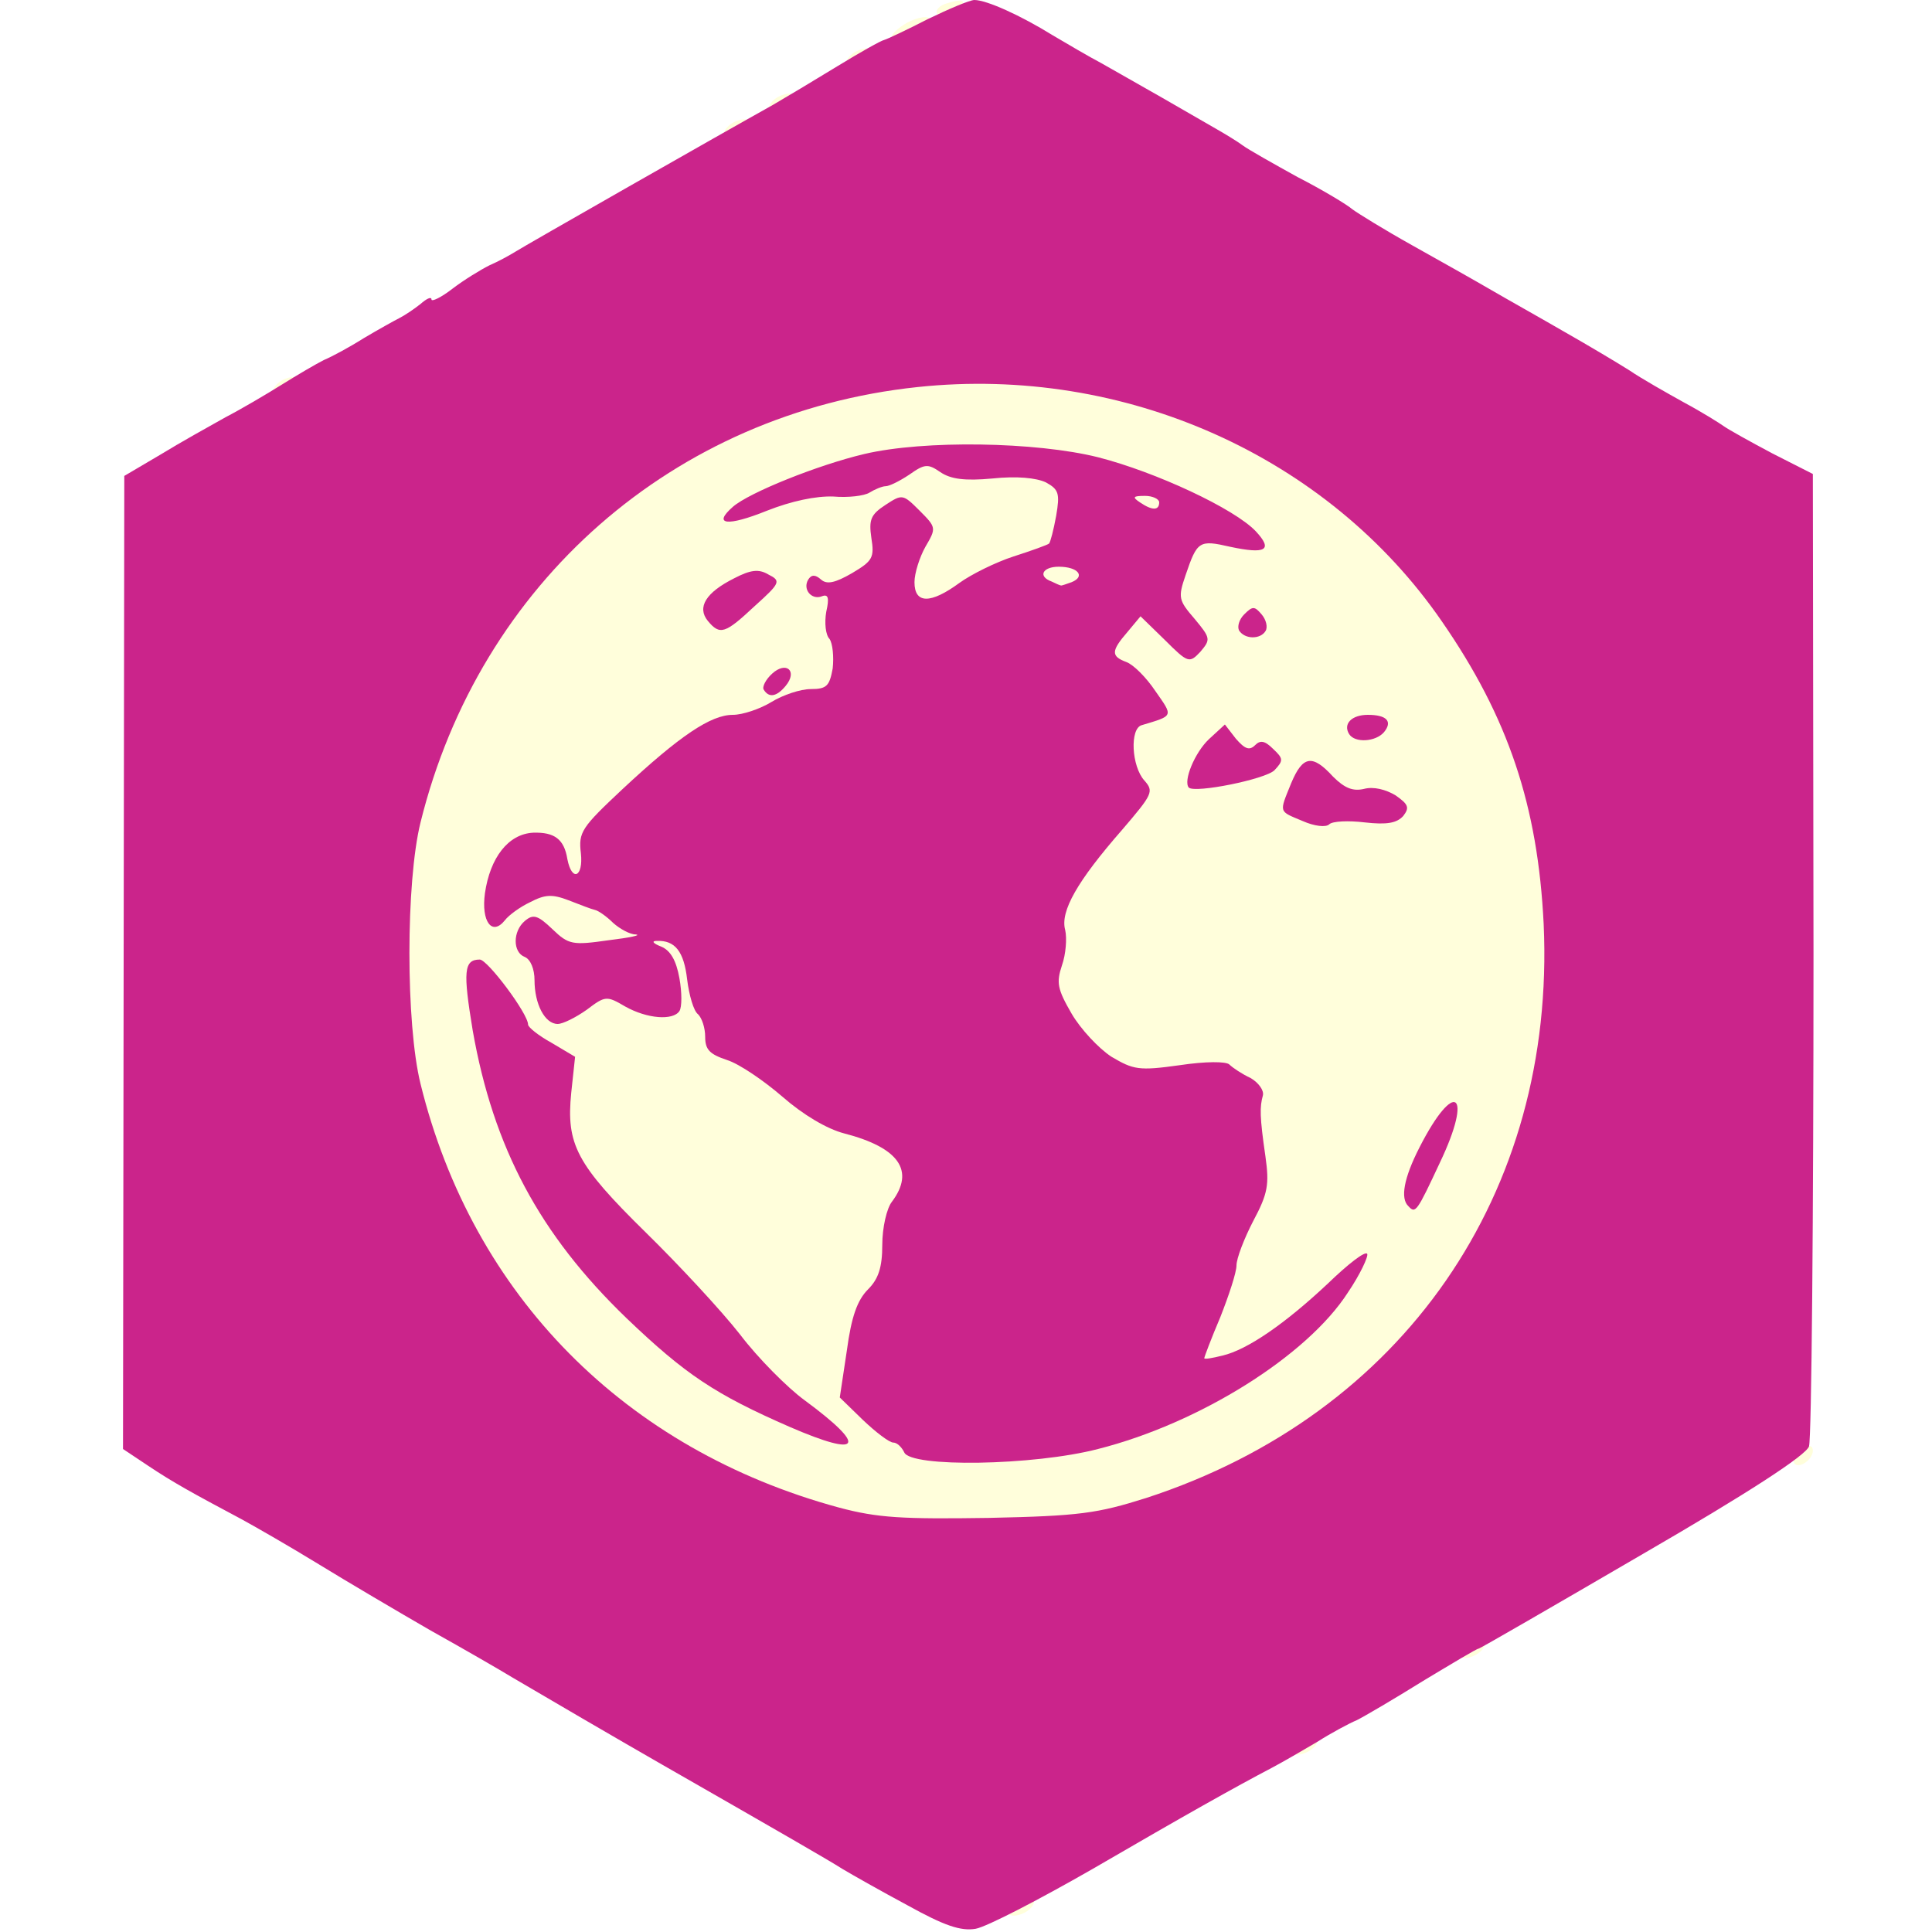
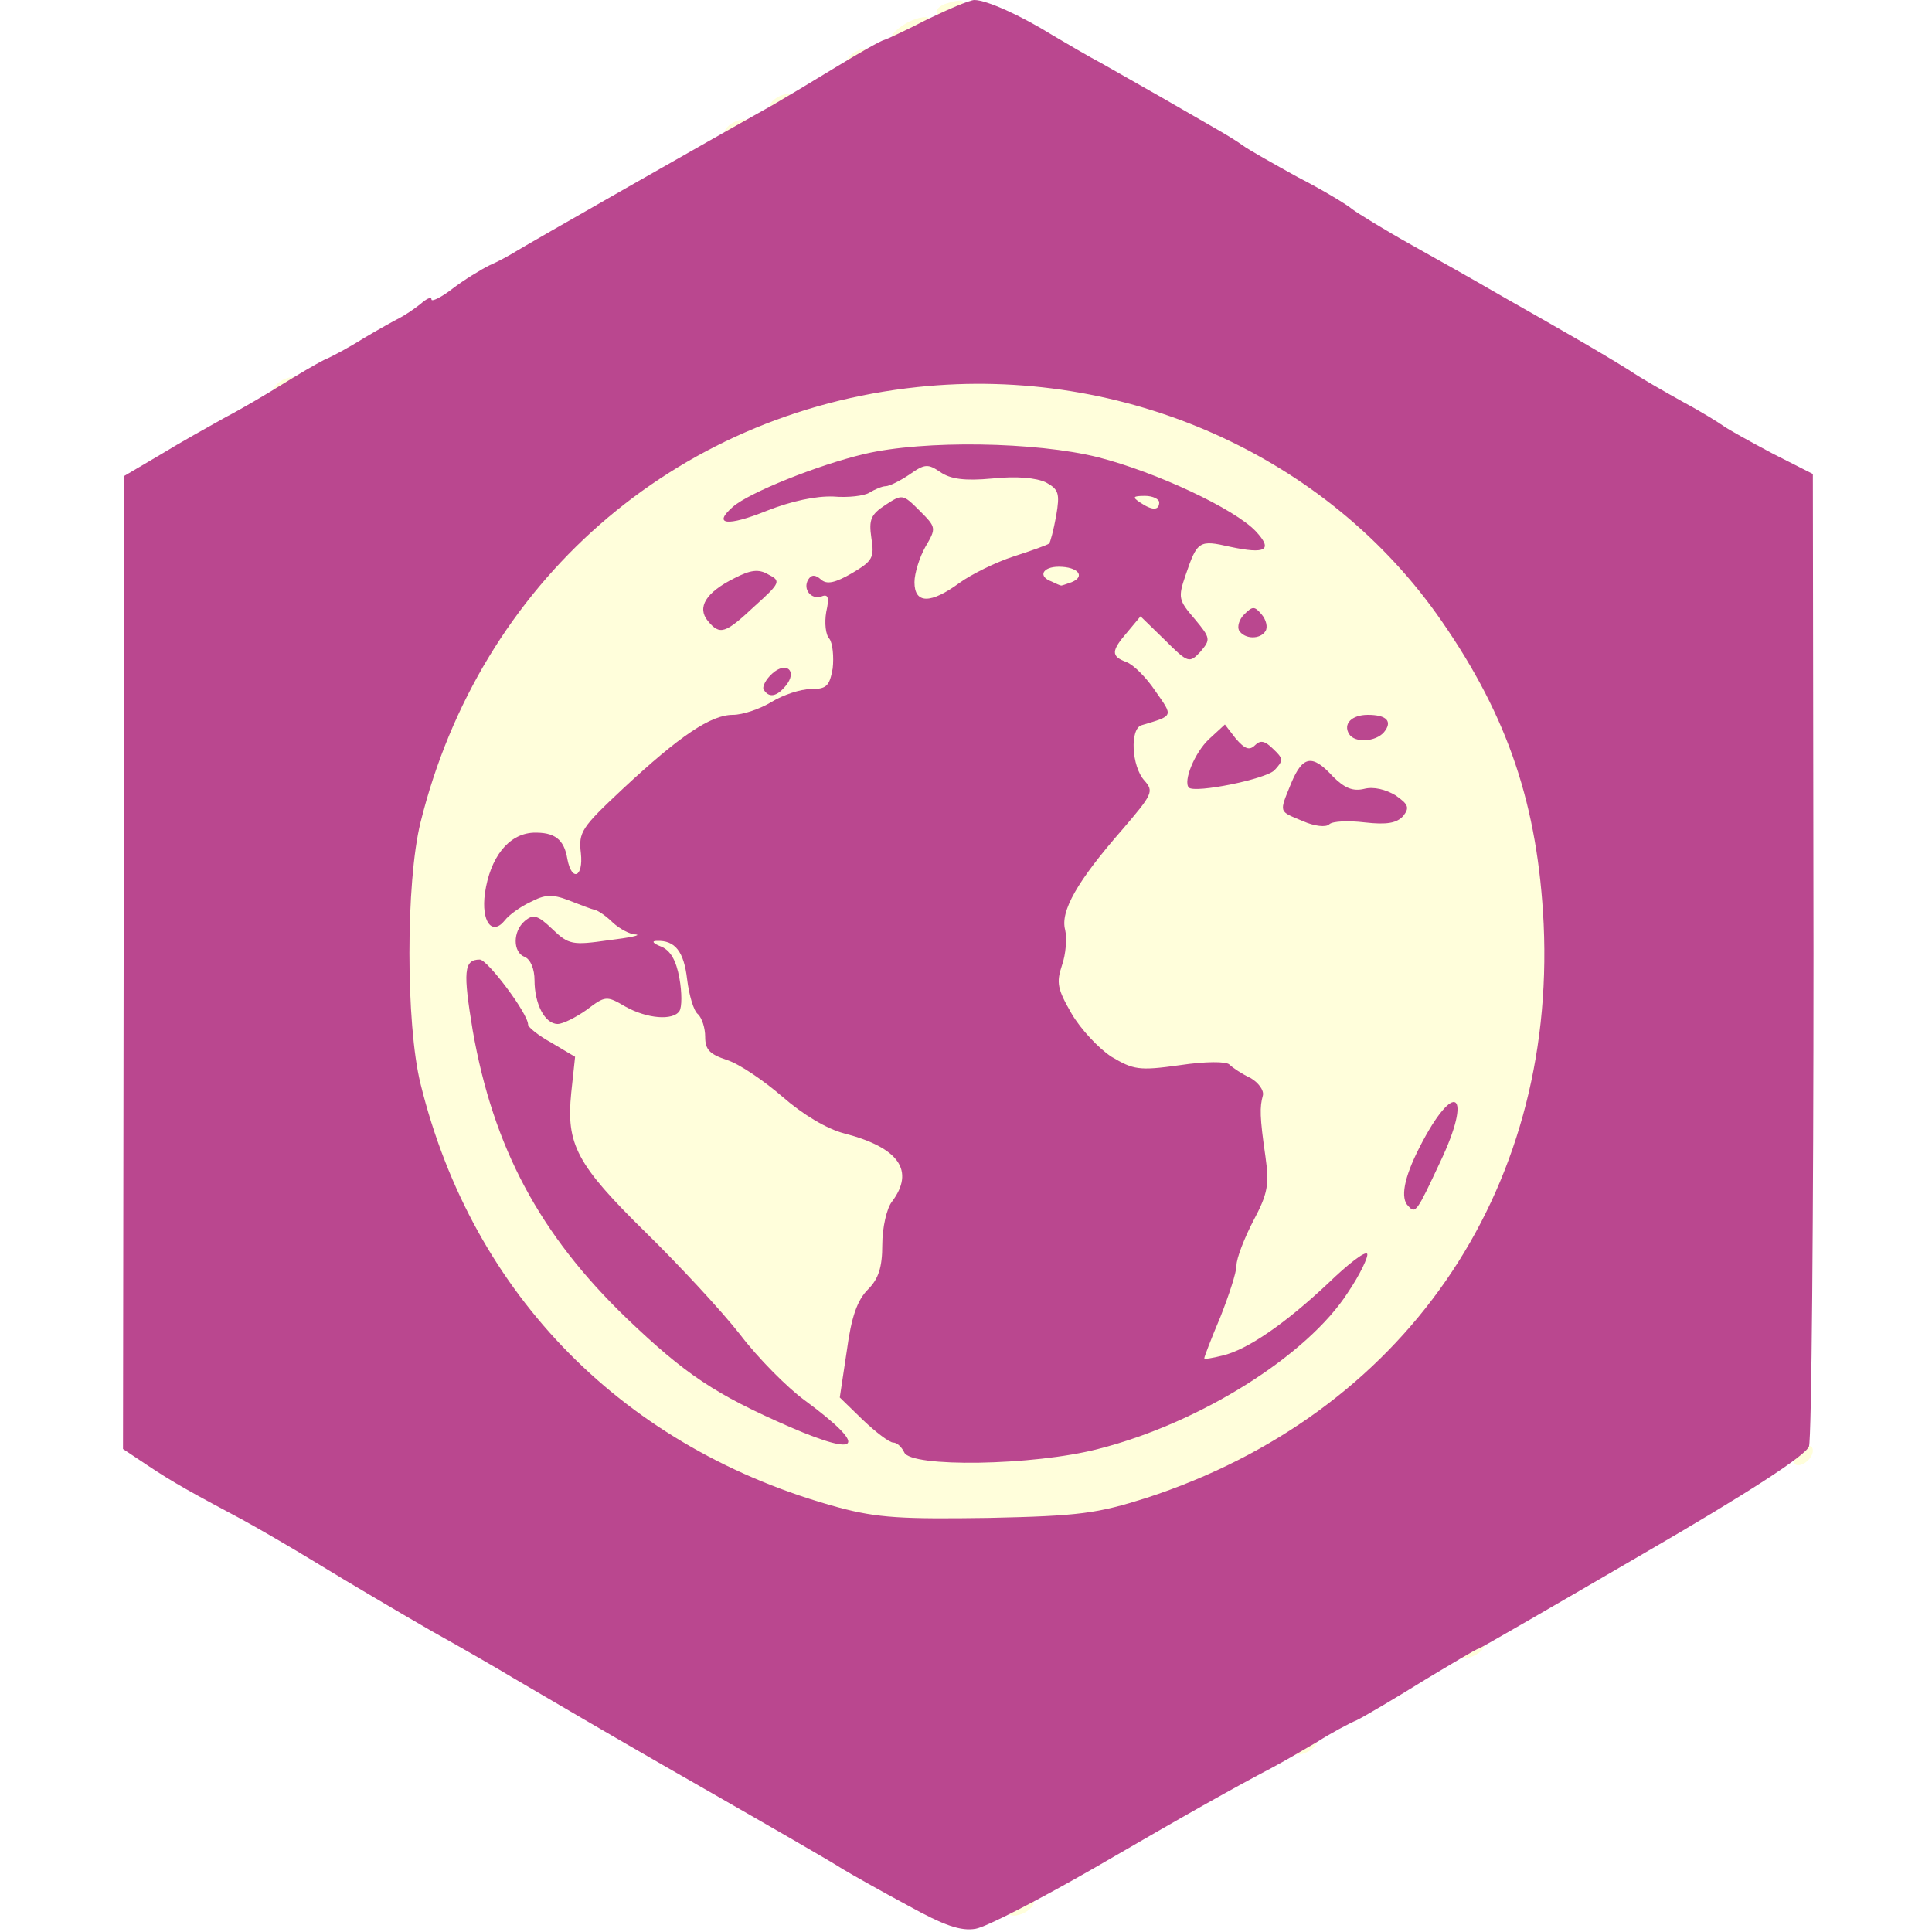
<svg xmlns="http://www.w3.org/2000/svg" version="1.0" width="300px" height="300px" viewBox="0 0 3000 3000" preserveAspectRatio="xMidYMid meet">
  <g fill="#fffedb" stroke="none">
    <path d="M1565 2971 c-3 -6 3 -15 14 -21 12 -6 22 -6 26 -1 3 6 -3 15 -14 21 -12 6 -22 6 -26 1z" />
    <path d="M2005 2721 c-3 -6 3 -15 14 -21 12 -6 22 -6 26 -1 3 6 -3 15 -14 21 -12 6 -22 6 -26 1z" />
    <path d="M2265 2571 c-3 -6 3 -15 14 -21 12 -6 22 -6 26 -1 3 6 -3 15 -14 21 -12 6 -22 6 -26 1z" />
    <path d="M1330 2361 c-177 -39 -341 -131 -462 -259 -83 -88 -121 -143 -168 -245 -62 -135 -75 -200 -75 -377 0 -180 13 -243 80 -385 97 -207 274 -372 487 -455 269 -105 590 -68 828 93 66 45 186 163 236 234 178 248 210 606 79 889 -108 235 -319 415 -572 490 -121 36 -310 42 -433 15z m282 -111 c192 -22 406 -136 472 -251 19 -34 19 -34 -21 7 -53 54 -120 99 -166 112 -44 12 -53 3 -33 -36 8 -16 24 -62 35 -102 11 -40 25 -78 31 -85 35 -42 28 -164 -8 -161 -10 0 -17 -6 -17 -14 0 -10 8 -14 23 -13 31 4 28 -20 -5 -34 -20 -9 -46 -10 -92 -3 -72 10 -87 5 -139 -44 -51 -47 -60 -73 -57 -148 2 -52 9 -79 29 -113 15 -25 31 -45 36 -45 5 0 23 -20 40 -45 29 -42 30 -47 16 -67 -19 -27 -21 -69 -4 -86 7 -7 23 -12 37 -12 l24 0 -24 -26 c-13 -14 -34 -30 -46 -35 -13 -5 -23 -15 -23 -23 0 -19 39 -86 51 -86 4 0 21 16 36 35 28 35 53 46 53 23 -1 -7 -11 -26 -24 -41 -20 -25 -22 -32 -12 -62 20 -57 35 -68 86 -61 l45 6 -53 -34 c-90 -58 -225 -96 -360 -102 -109 -5 -115 -5 -89 10 20 11 44 14 90 10 51 -4 68 -2 95 15 27 18 31 24 22 40 -5 11 -10 28 -10 37 0 10 -7 26 -17 36 -15 17 -15 18 13 18 37 0 58 18 43 37 -7 7 -21 13 -34 13 -23 0 -60 -32 -48 -43 3 -4 0 -7 -8 -7 -23 1 -102 40 -127 63 -17 16 -27 19 -39 11 -35 -22 -39 -42 -16 -83 21 -37 21 -39 4 -55 -35 -32 -65 -14 -51 32 8 31 7 34 -30 57 l-39 25 1 73 c2 85 -4 99 -40 96 -15 -2 -46 7 -70 20 -24 12 -51 19 -61 16 -11 -3 -25 3 -36 15 -10 11 -24 20 -32 20 -7 0 -43 29 -80 65 -59 58 -67 69 -67 104 -1 48 -8 56 -35 41 -14 -7 -21 -21 -21 -38 0 -23 -4 -27 -25 -27 -35 2 -56 26 -65 74 -4 23 -6 41 -3 41 2 0 22 -12 44 -26 42 -26 42 -26 83 -8 22 10 48 24 57 31 9 8 34 19 55 24 55 15 74 35 74 79 0 21 7 43 15 50 8 6 13 21 12 32 -1 15 6 24 28 31 17 5 50 29 75 53 32 31 63 49 108 63 102 31 119 57 82 119 -13 21 -20 50 -20 82 0 42 -4 52 -25 66 -16 11 -24 24 -23 38 2 11 -1 43 -5 70 -8 45 -6 50 19 77 18 19 34 27 45 24 12 -4 22 1 29 15 13 24 54 26 192 10z m-396 -91 c-36 -33 -88 -91 -115 -127 -27 -37 -63 -75 -79 -84 -16 -10 -56 -50 -88 -89 -57 -70 -59 -73 -62 -142 -4 -61 -8 -74 -29 -90 -13 -10 -40 -44 -61 -75 -32 -50 -37 -54 -40 -33 -2 13 1 53 8 89 35 200 149 386 304 497 56 40 199 115 219 115 4 0 -22 -27 -57 -61z m1020 -386 c8 -18 12 -33 9 -33 -7 0 -41 70 -49 100 -6 23 -5 22 10 -4 9 -16 23 -45 30 -63z m-1339 -213 c27 -21 62 -26 79 -11 5 4 23 11 40 14 l31 6 -7 -40 c-4 -22 -10 -42 -13 -45 -2 -3 -38 -5 -78 -6 -65 -1 -77 -4 -101 -26 l-28 -26 0 26 c0 14 7 31 15 38 8 7 15 27 15 45 0 49 10 55 47 25z m1273 -300 c0 -19 -29 -31 -49 -21 -17 9 -26 6 -53 -18 l-34 -29 -16 29 c-15 25 -15 30 -2 37 18 10 154 12 154 2z m-202 -73 c7 -5 10 -12 7 -15 -2 -3 -11 1 -19 7 -17 15 -36 7 -36 -15 0 -32 -39 -11 -53 28 -5 16 -1 17 41 11 26 -3 53 -10 60 -16z m-808 -249 c34 -25 38 -38 11 -38 -23 0 -73 39 -66 51 9 14 23 11 55 -13z m186 -191 c4 -4 15 -7 24 -7 9 0 25 -7 36 -16 18 -14 16 -15 -29 -9 -26 3 -71 14 -100 24 l-52 18 57 -1 c31 -1 60 -4 64 -9z" />
    <path d="M1762 792 c-25 -20 -20 -32 13 -32 30 0 48 20 34 37 -15 17 -19 16 -47 -5z" />
    <path d="M2786 2272 c-3 -6 1 -15 8 -21 8 -7 17 -8 20 -3 3 6 -1 15 -8 21 -8 7 -17 8 -20 3z" />
    <path d="M425 611 c-3 -6 3 -15 14 -21 12 -6 22 -6 26 -1 3 6 -3 15 -14 21 -12 6 -22 6 -26 1z" />
    <path d="M1125 211 c-3 -6 3 -15 14 -21 12 -6 22 -6 26 -1 3 6 -3 15 -14 21 -12 6 -22 6 -26 1z" />
    <path d="M1195 171 c-3 -6 3 -15 14 -21 12 -6 22 -6 26 -1 3 6 -3 15 -14 21 -12 6 -22 6 -26 1z" />
    <path d="M1315 101 c-3 -6 3 -15 14 -21 12 -6 22 -6 26 -1 3 6 -3 15 -14 21 -12 6 -22 6 -26 1z" />
    <path d="M1385 60 c-3 -5 8 -16 24 -25 18 -9 32 -11 36 -5 3 5 -8 16 -24 25 -18 9 -32 11 -36 5z" />
    <path d="M1455 21 c-3 -5 4 -13 16 -16 28 -9 33 -2 9 13 -11 6 -21 8 -25 3z" />
  </g>
-   <g fill="#cb248b" stroke="none">
+   <g fill="#ba478f" stroke="none">
    <path d="M1410 2959 c-41 -22 -87 -48 -102 -57 -22 -14 -88 -52 -280 -162 -56 -32 -200 -116 -232 -135 -18 -11 -75 -44 -127 -73 -52 -30 -130 -76 -174 -103 -44 -27 -98 -58 -120 -70 -77 -41 -106 -57 -145 -83 l-39 -26 1 -755 1 -756 56 -33 c31 -19 76 -44 101 -58 25 -13 64 -36 88 -51 24 -15 53 -32 65 -38 12 -5 40 -20 62 -34 22 -13 47 -27 55 -31 8 -4 23 -14 33 -22 9 -8 17 -12 17 -7 0 4 15 -3 33 -17 17 -13 43 -29 57 -36 14 -6 32 -16 40 -21 14 -9 321 -184 400 -228 19 -11 64 -38 100 -60 36 -22 68 -40 73 -41 4 -1 34 -15 67 -32 33 -16 66 -30 73 -30 19 0 72 24 122 55 22 13 56 33 75 43 19 11 62 35 95 54 33 19 71 41 85 49 14 8 32 19 40 25 8 6 47 28 85 49 39 20 77 43 85 50 8 6 50 32 93 56 43 24 98 55 122 69 24 14 74 42 112 64 37 21 84 49 103 61 19 13 58 35 85 50 28 15 55 32 62 37 7 5 41 24 75 42 l63 32 1 744 c0 410 -3 754 -7 766 -5 14 -94 72 -258 167 -139 81 -253 147 -255 147 -3 0 -41 23 -86 50 -45 28 -91 55 -103 61 -12 5 -40 20 -62 34 -22 13 -53 31 -70 40 -59 31 -132 72 -280 158 -82 47 -163 89 -180 92 -23 4 -49 -5 -105 -36z m370 -633 c399 -130 636 -473 617 -891 -9 -184 -55 -321 -158 -470 -177 -257 -493 -398 -814 -364 -379 40 -680 304 -772 676 -23 93 -23 313 0 406 81 329 318 568 650 658 60 16 98 18 232 16 142 -3 169 -7 245 -31z" />
    <path d="M1404 2255 c-4 -8 -11 -15 -17 -15 -6 0 -27 -16 -47 -35 l-36 -35 11 -73 c7 -52 16 -78 33 -95 16 -16 22 -34 22 -69 0 -27 7 -57 15 -67 36 -48 11 -84 -74 -106 -27 -7 -64 -29 -96 -57 -29 -25 -67 -51 -86 -57 -27 -9 -34 -16 -34 -36 0 -14 -5 -29 -11 -35 -7 -5 -14 -30 -17 -54 -5 -44 -19 -61 -47 -60 -9 0 -6 4 7 9 14 6 23 21 28 49 4 22 4 45 0 51 -10 15 -50 12 -84 -7 -29 -17 -31 -17 -60 5 -17 12 -37 22 -45 22 -20 0 -36 -31 -36 -68 0 -17 -6 -32 -15 -36 -19 -7 -19 -40 0 -56 13 -11 20 -9 43 13 25 24 31 25 87 17 33 -4 52 -8 42 -9 -9 0 -25 -9 -35 -18 -10 -10 -23 -19 -28 -20 -5 -1 -23 -8 -41 -15 -26 -10 -37 -9 -60 3 -15 7 -33 20 -39 28 -20 25 -37 2 -31 -42 8 -55 36 -92 75 -94 33 -1 48 10 53 41 7 36 25 28 21 -9 -4 -33 1 -40 65 -100 89 -83 137 -115 171 -115 15 0 42 -9 60 -20 18 -11 45 -20 61 -20 25 0 29 -5 34 -32 2 -18 0 -39 -5 -46 -6 -6 -8 -25 -5 -42 5 -22 3 -28 -7 -24 -16 6 -30 -11 -21 -26 5 -8 11 -8 20 0 9 8 22 5 48 -10 32 -19 35 -24 30 -55 -4 -28 -1 -36 22 -51 26 -17 27 -17 53 9 26 26 26 27 9 56 -9 16 -17 41 -17 55 0 34 25 34 70 1 18 -13 56 -32 84 -41 28 -9 53 -18 55 -20 2 -2 7 -21 11 -43 6 -35 4 -41 -16 -52 -15 -7 -45 -10 -83 -6 -43 4 -65 1 -81 -10 -19 -13 -24 -13 -48 4 -15 10 -31 18 -37 18 -5 0 -17 5 -25 10 -8 5 -33 8 -56 6 -27 -1 -65 7 -103 22 -62 25 -85 22 -53 -6 25 -22 132 -65 204 -82 93 -22 267 -19 363 5 90 23 212 80 245 115 27 29 16 36 -40 24 -48 -11 -51 -9 -69 44 -12 35 -11 39 14 68 25 30 25 32 9 51 -17 18 -19 18 -55 -18 l-38 -37 -20 24 c-26 30 -26 38 -2 47 11 4 31 24 45 45 28 40 29 38 -21 53 -19 5 -16 64 4 86 15 17 13 21 -35 77 -69 79 -96 126 -88 155 3 13 1 38 -5 55 -9 27 -7 37 15 75 14 24 42 54 62 67 34 20 42 22 106 13 40 -6 72 -6 77 -1 5 5 20 15 33 21 12 7 21 19 19 27 -5 18 -5 33 4 95 6 43 4 57 -19 100 -14 27 -26 58 -26 69 0 11 -12 47 -25 80 -14 33 -25 62 -25 64 0 2 12 0 28 -4 39 -9 98 -50 164 -112 31 -30 58 -51 61 -46 2 4 -11 32 -30 60 -63 98 -230 203 -388 243 -100 26 -292 29 -301 5z m260 -1351 c22 -9 10 -24 -20 -24 -25 0 -33 15 -11 23 6 3 13 6 14 6 1 1 8 -2 17 -5z m136 -124 c0 -5 -10 -10 -22 -10 -19 0 -20 2 -8 10 19 13 30 13 30 0z" />
    <path d="M1227 2216 c-117 -51 -163 -82 -254 -169 -135 -130 -207 -265 -239 -447 -15 -91 -14 -110 11 -110 12 0 75 84 75 101 0 4 16 17 36 28 l37 22 -6 56 c-8 80 8 111 116 217 51 50 117 121 146 158 28 37 74 83 100 102 99 73 89 90 -22 42z" />
    <path d="M2187 1873 c-13 -12 -7 -44 17 -91 55 -108 84 -86 32 23 -36 77 -38 80 -49 68z" />
    <path d="M2023 1275 c-38 -16 -37 -12 -18 -59 18 -43 33 -45 65 -10 18 18 31 23 48 19 15 -4 34 1 49 10 20 14 22 19 12 32 -10 11 -25 14 -60 10 -25 -3 -50 -2 -55 3 -5 5 -23 3 -41 -5z" />
    <path d="M1846 1223 c-9 -10 9 -54 31 -75 l25 -23 17 22 c14 16 21 19 30 10 8 -8 15 -7 28 6 16 15 16 18 2 33 -14 14 -123 36 -133 27z" />
    <path d="M2095 1140 c-10 -16 4 -30 29 -30 29 0 39 10 25 27 -13 15 -45 17 -54 3z" />
    <path d="M1186 1071 c-3 -4 3 -16 13 -25 22 -20 40 -4 21 19 -14 17 -26 19 -34 6z" />
    <path d="M1924 979 c-3 -6 0 -17 8 -25 13 -13 16 -13 27 0 7 8 10 20 6 26 -8 13 -32 13 -41 -1z" />
    <path d="M1099 964 c-17 -21 -3 -44 41 -66 25 -13 38 -15 53 -6 20 10 19 13 -21 49 -46 43 -54 46 -73 23z" />
  </g>
</svg>
